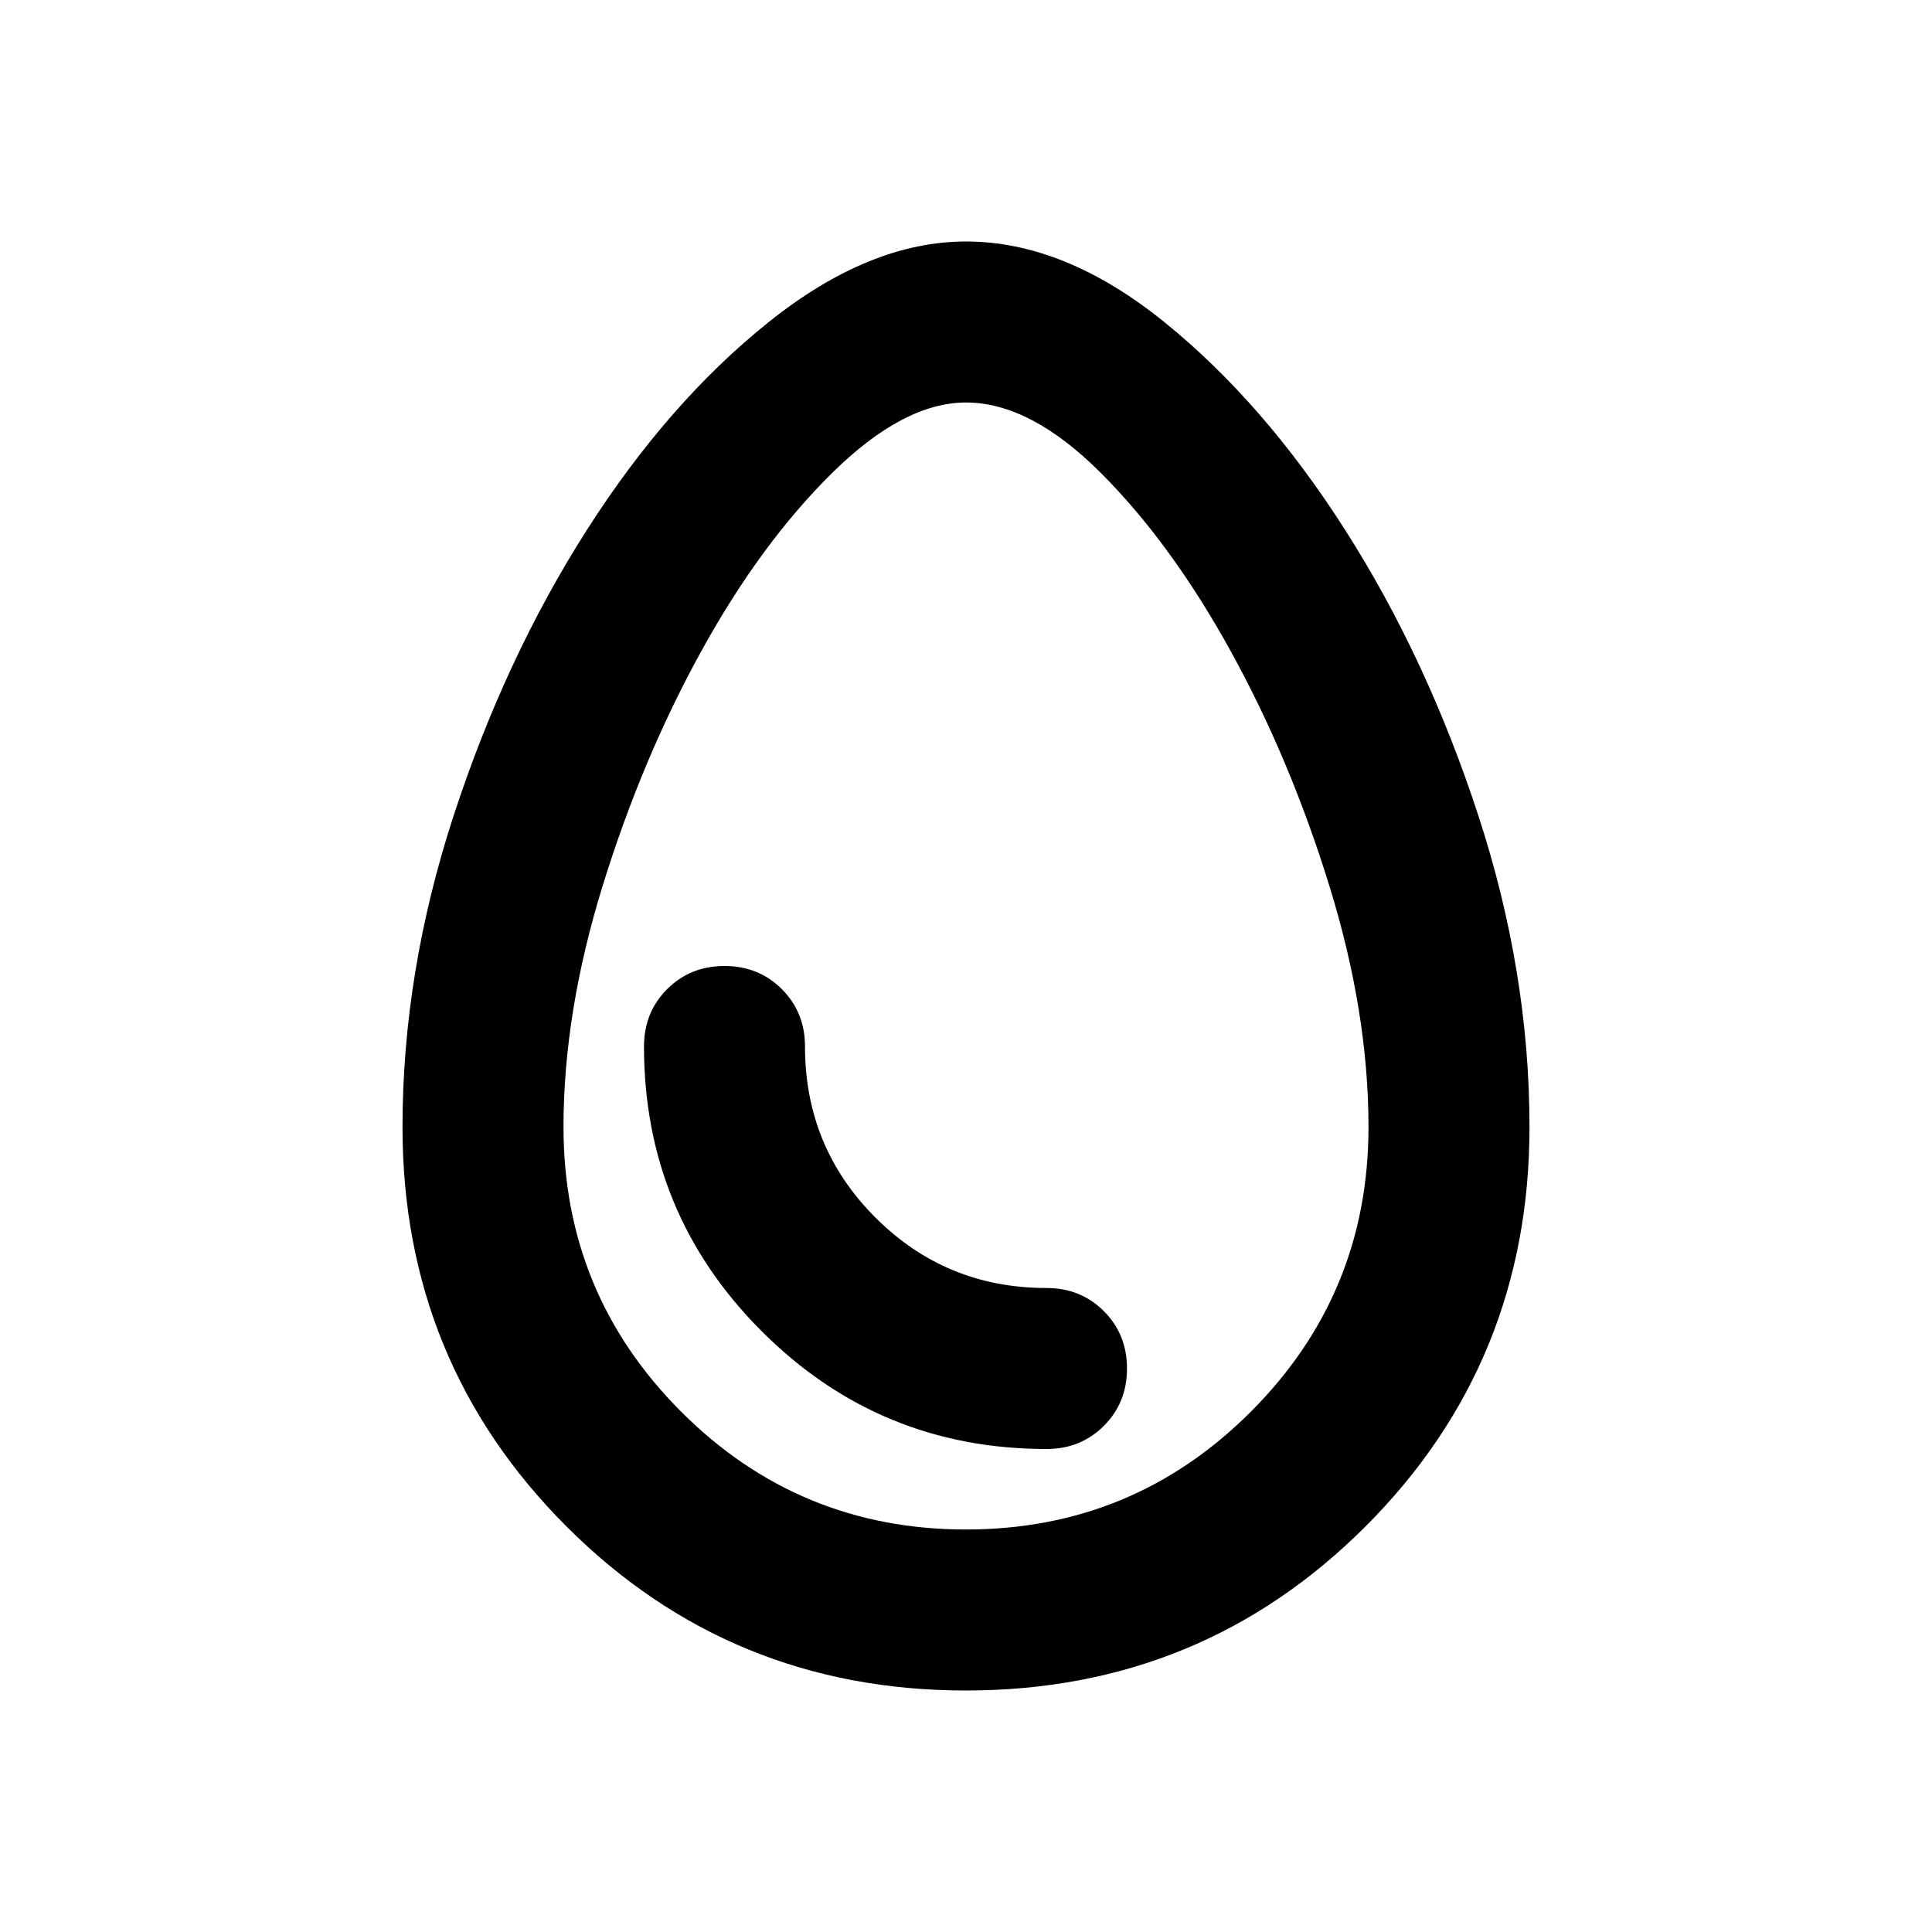
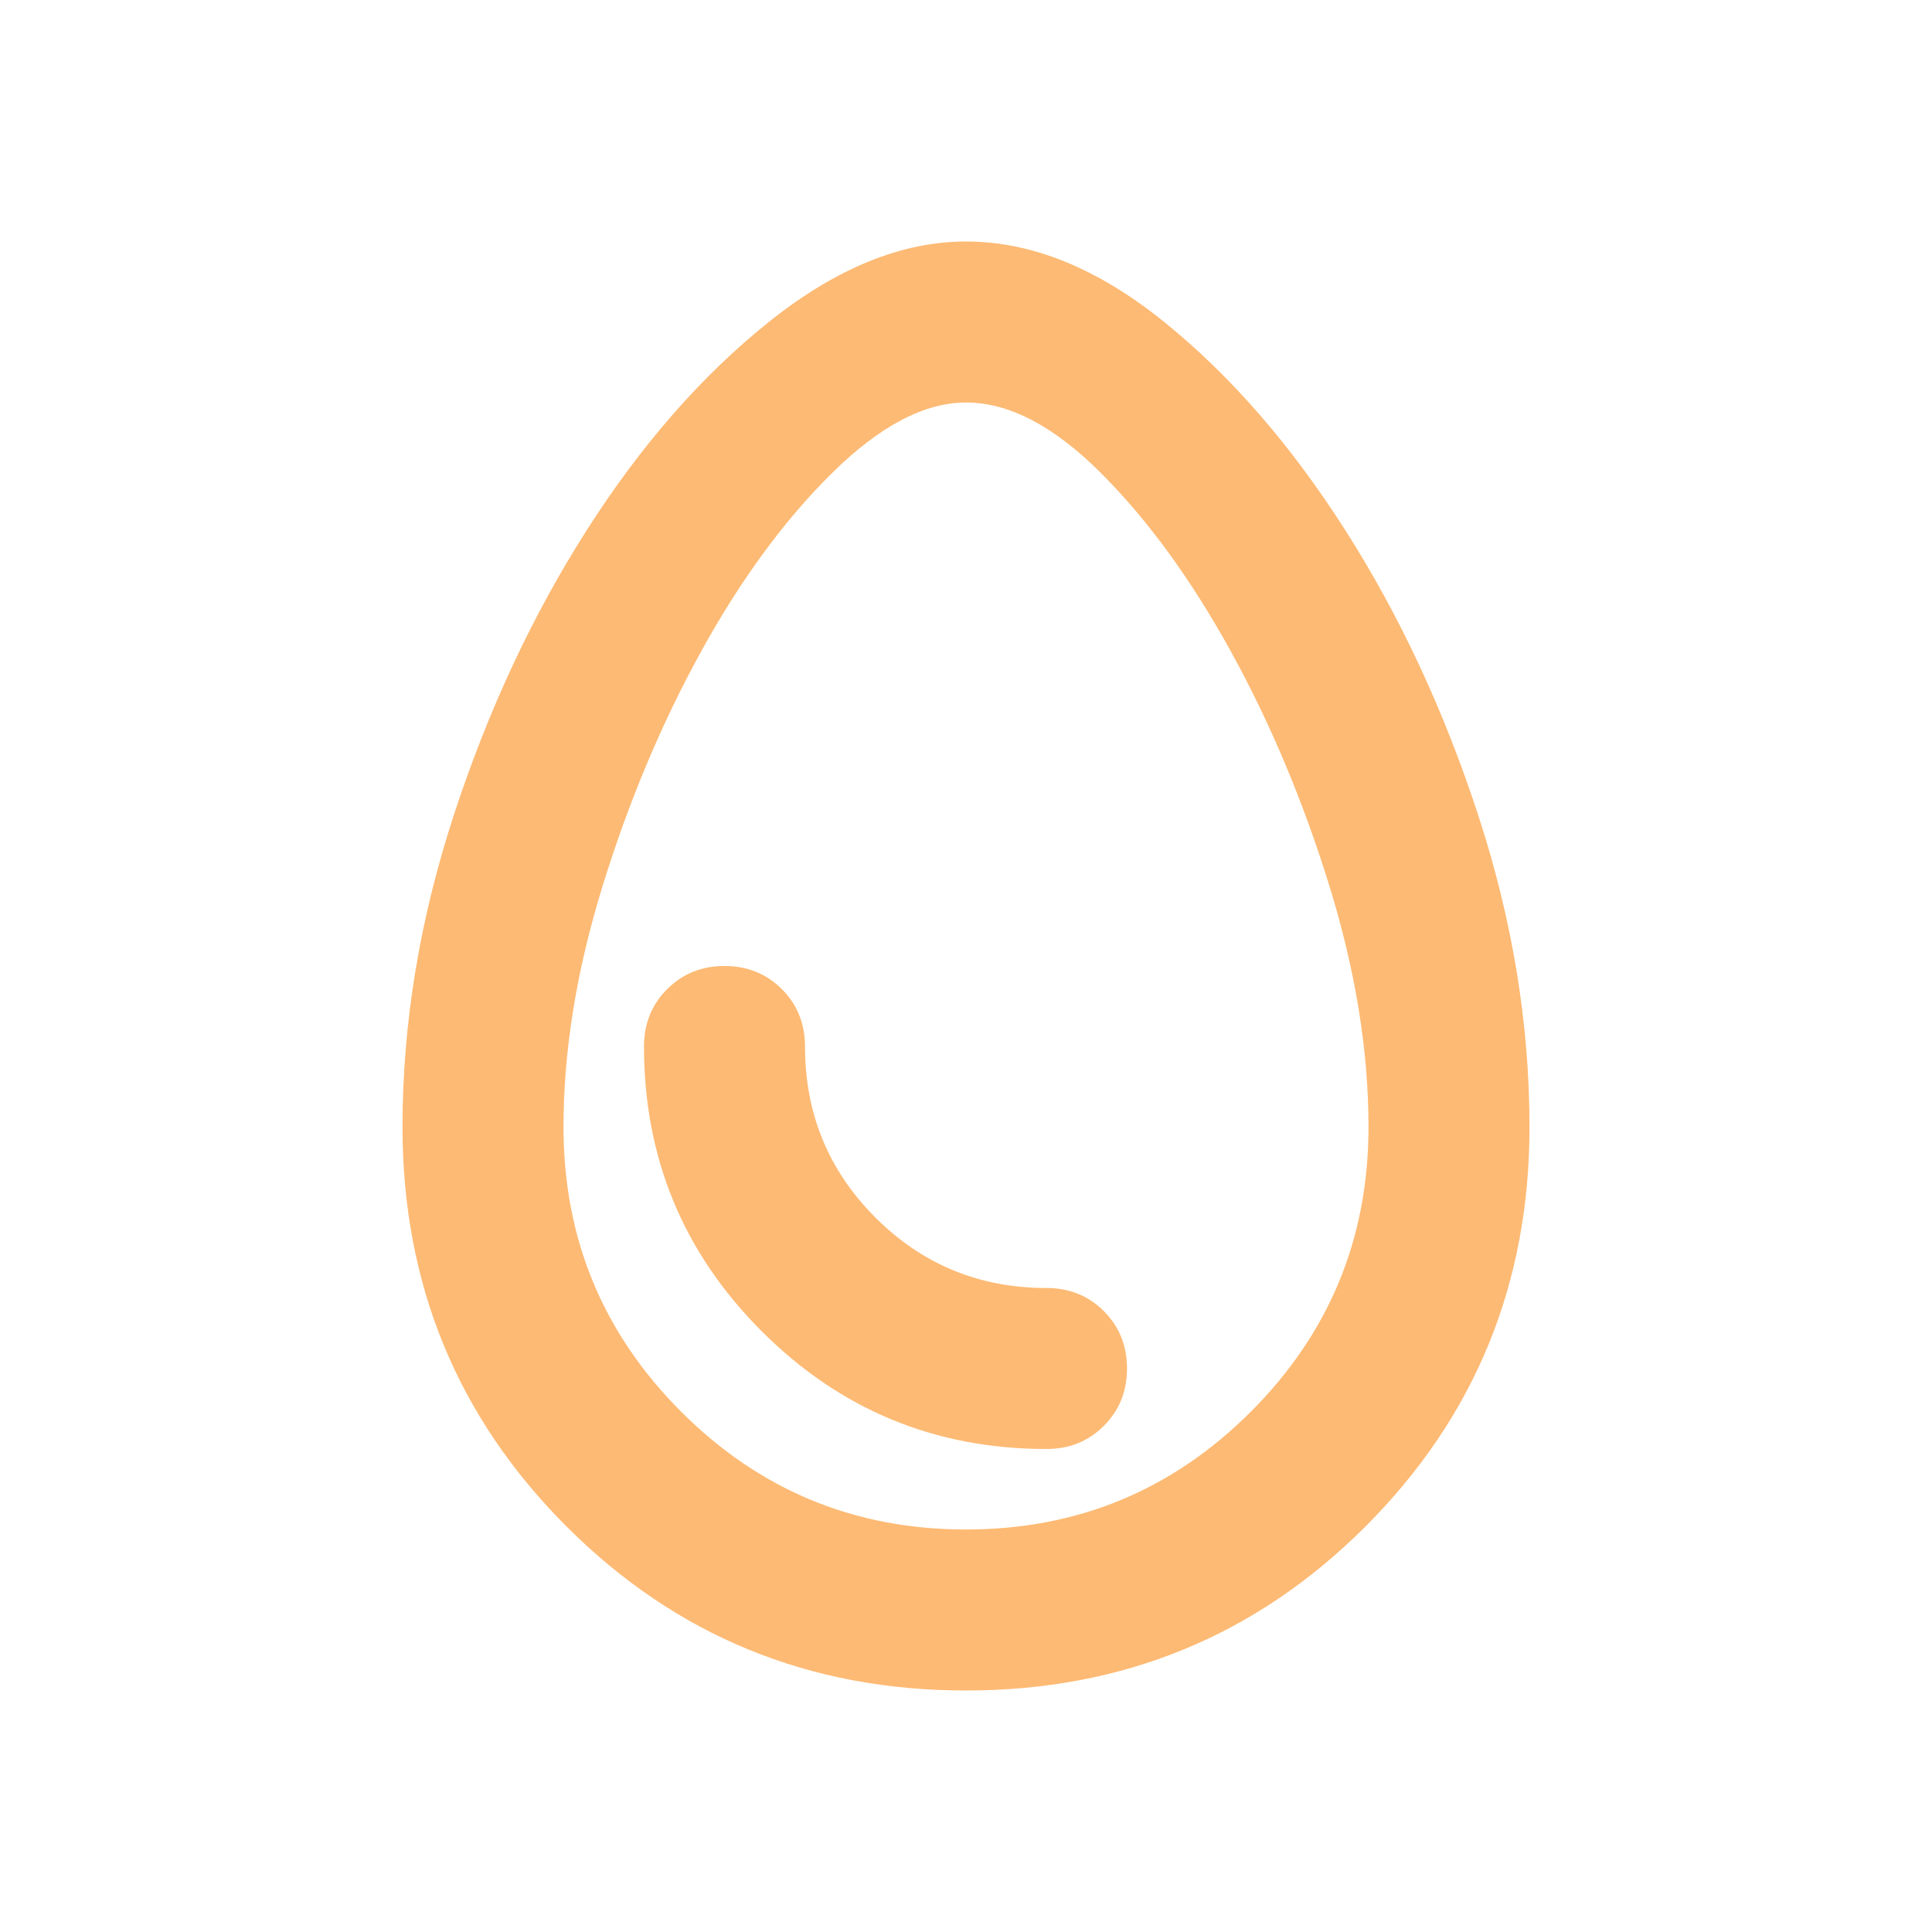
- <svg xmlns="http://www.w3.org/2000/svg" height="24" viewBox="0 -960 960 960" width="24">
-   <path d="M480-120q-117 0-198.5-81.5T200-400q0-77 25.5-155t66-141.5Q332-760 382-800t98-40q49 0 98.5 40t90 103.5Q709-633 734.5-555T760-400q0 117-81.5 198.5T480-120Zm0-80q83 0 141.5-58.5T680-400q0-57-19.5-120t-49-116.5Q582-690 547-725t-67-35q-31 0-66.5 35t-65 88.5Q319-583 299.5-520T280-400q0 83 58.5 141.5T480-200Zm40-40q17 0 28.5-11.5T560-280q0-17-11.5-28.5T520-320q-50 0-85-35t-35-85q0-17-11.5-28.5T360-480q-17 0-28.5 11.5T320-440q0 83 58.5 141.5T520-240Zm-40-240Z" />
+ <svg xmlns="http://www.w3.org/2000/svg" height="24" viewBox="0 -960 960 960" width="24" version="1.1" id="svg1">
+   <defs id="defs1" />
+   <path d="M480-120q-117 0-198.5-81.5T200-400q0-77 25.5-155t66-141.5Q332-760 382-800t98-40q49 0 98.5 40t90 103.5Q709-633 734.5-555T760-400q0 117-81.5 198.5T480-120Zm0-80q83 0 141.5-58.5T680-400q0-57-19.5-120t-49-116.5Q582-690 547-725t-67-35q-31 0-66.5 35t-65 88.5Q319-583 299.5-520T280-400q0 83 58.5 141.5T480-200Zm40-40q17 0 28.5-11.5T560-280q0-17-11.5-28.5T520-320q-50 0-85-35t-35-85q0-17-11.5-28.5T360-480q-17 0-28.5 11.5T320-440q0 83 58.5 141.5T520-240Zm-40-240Z" id="path1" style="stroke:none;fill:#fdba74;fill-opacity:1" />
</svg>
